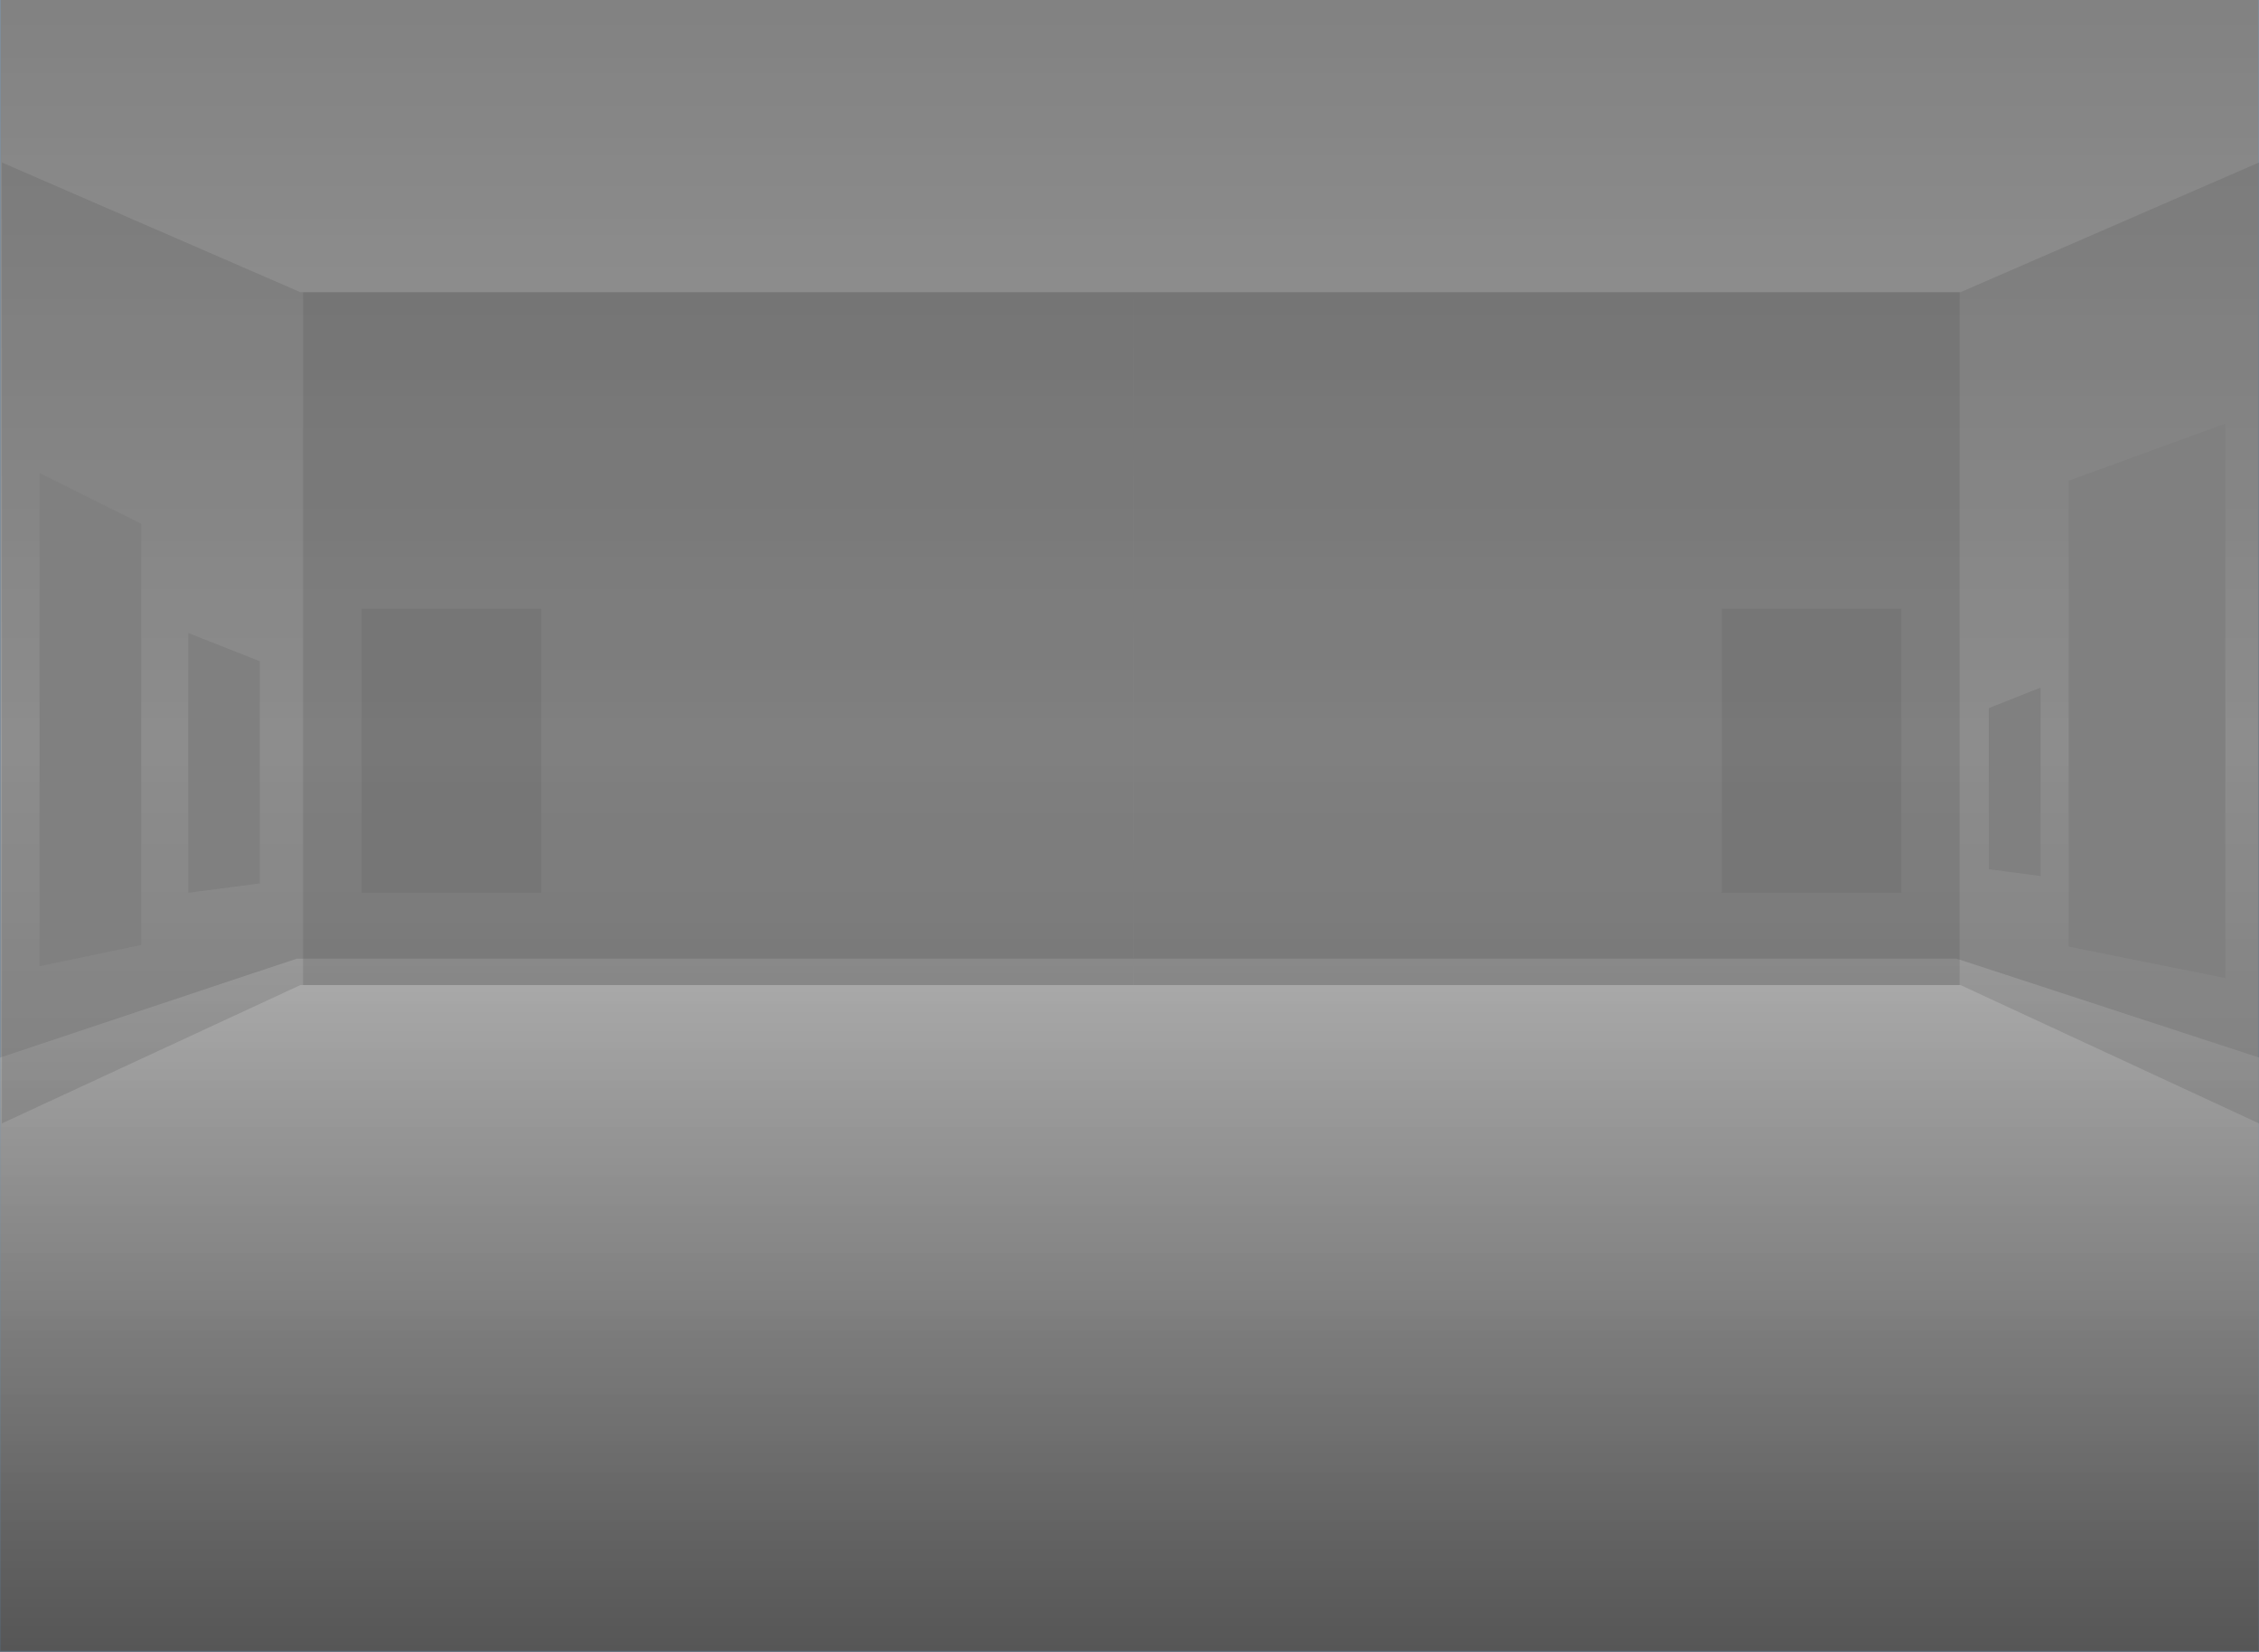
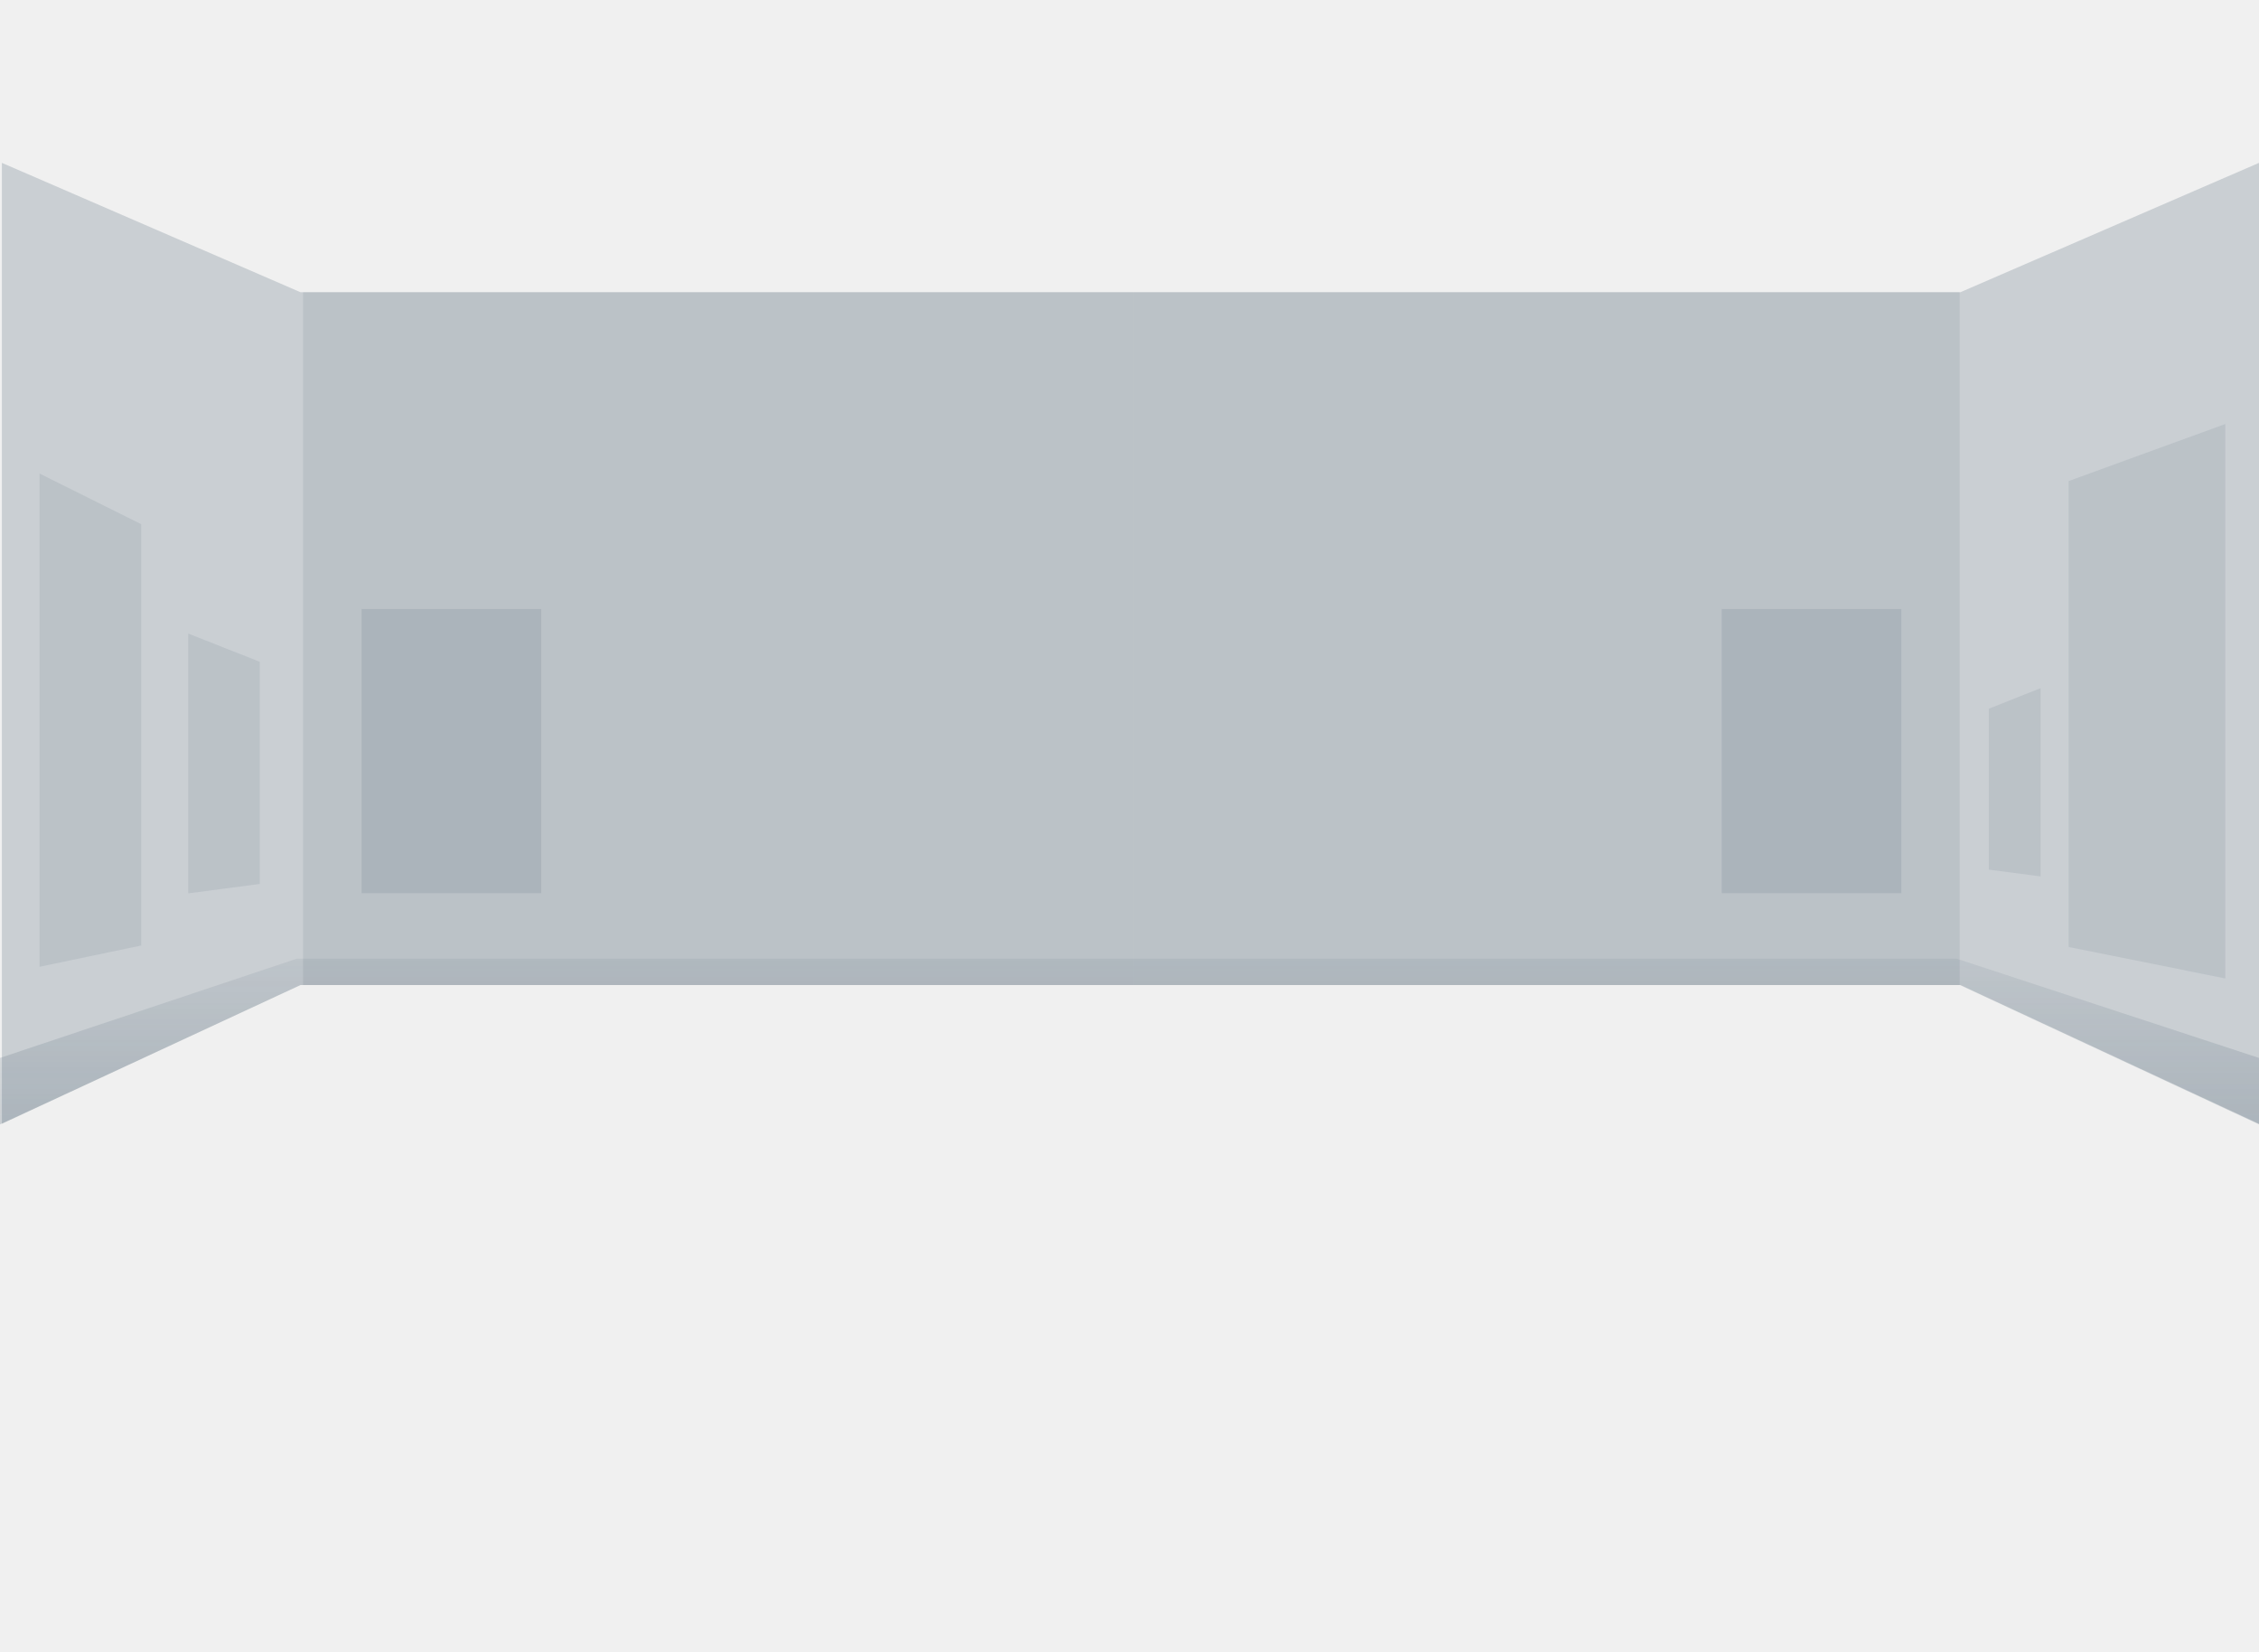
<svg xmlns="http://www.w3.org/2000/svg" version="1.1" x="0px" y="0px" viewBox="0 0 1200 877.2" enable-background="new 0 0 1200 877.2" xml:space="preserve">
  <g id="Layer_2">
-     <linearGradient id="SVGID_1_" gradientUnits="userSpaceOnUse" x1="600" y1="-42.286" x2="600" y2="876.814">
-       <stop offset="0" style="stop-color:#333333" />
-       <stop offset="0.475" style="stop-color:#666666" />
-       <stop offset="0.938" style="stop-color:#333333" />
+     <polygon opacity="0.2" fill="#334B60" points="1200,596.9 1041.4,523.2 602,523.2 602,155.2 1041.4,155.2 1200,86.5  " />
+     <linearGradient id="SVGID_1_" gradientUnits="userSpaceOnUse" x1="600" y1="596.622" x2="600" y2="509.878">
+       <stop offset="0" style="stop-color:#334B60" />
+       <stop offset="1" style="stop-color:#334B60;stop-opacity:0.4" />
    </linearGradient>
-     <rect y="-45.2" opacity="0.6" fill="url(#SVGID_1_)" stroke="#334B60" stroke-miterlimit="10" width="1200" height="922.4" />
-     <linearGradient id="SVGID_2_" gradientUnits="userSpaceOnUse" x1="600" y1="874.654" x2="600" y2="511.908">
-       <stop offset="0" style="stop-color:#1A1A1A" />
-       <stop offset="1" style="stop-color:#CCCCCC" />
-     </linearGradient>
-     <polygon opacity="0.4" fill="url(#SVGID_2_)" points="0,561.7 157.6,509.2 178,509.2 1019,509.2 1039.4,509.2 1200,561.7    1200,877.2 0,877.2  " />
-     <polygon opacity="0.2" fill="#4D4D4D" points="1,596.7 159.6,523.2 602,523.2 602,155.2 159.6,155.2 1,86.3  " />
-     <polygon opacity="0.2" fill="#4D4D4D" points="1200,596.7 1041.4,523.2 602,523.2 602,155.2 1041.4,155.2 1200,86.3  " />
-     <rect x="161" y="155.2" opacity="0.2" fill="#4D4D4D" width="880" height="368" />
-     <polygon fill="#808080" points="138,469.2 100,474.2 100,336.2 138,351.2  " />
-     <polygon fill="#808080" points="1056.5,461.7 1084,465.3 1084,365.2 1056.5,376.1  " />
-     <polygon fill="#808080" points="75,501.9 21,513.2 21,251.2 75,278.2  " />
-     <polygon fill="#808080" points="1098.9,502.8 1182.1,519.5 1182.1,225 1098.9,255.3  " />
-     <rect x="192.1" y="323.3" opacity="0.3" fill="#666666" width="95.4" height="150.9" />
-     <rect x="914.6" y="323.3" opacity="0.3" fill="#666666" width="95.4" height="150.9" />
+     <polygon opacity="0.2" fill="url(#SVGID_1_)" points="0,561.9 157.6,509.2 178,509.2 1019,509.2 1039.4,509.2 1200,561.9    1200,597.2 1041,523.2 159.6,523.2 0,597.2  " />
+     <polygon opacity="0.2" fill="#334B60" points="1,596.9 159.6,523.2 602,523.2 602,155.2 159.6,155.2 1,86.5  " />
+     <rect x="161" y="155.2" opacity="0.1" fill="#334B60" width="880" height="368" />
+     <polygon opacity="0.1" fill="#334B60" points="138,469.5 100,474.5 100,336.5 138,351.5  " />
+     <polygon opacity="0.1" fill="#334B60" points="1056.5,461.9 1084,465.5 1084,365.5 1056.5,376.4  " />
+     <polygon opacity="0.1" fill="#334B60" points="75,502.2 21,513.5 21,251.5 75,278.4  " />
+     <polygon opacity="0.1" fill="#334B60" points="1098.9,503 1182.1,519.7 1182.1,225.2 1098.9,255.5  " />
+     <rect x="192.1" y="323.5" opacity="0.12" fill="#334B60" width="95.4" height="150.9" />
+     <rect x="914.6" y="323.5" opacity="0.12" fill="#334B60" width="95.4" height="150.9" />
  </g>
  <g id="Layer_4" display="none">
-     <radialGradient id="SVGID_3_" cx="599.25" cy="351.069" r="582.086" gradientTransform="matrix(1 0 0 1.0512 0 135.8397)" gradientUnits="userSpaceOnUse">
+     <radialGradient id="SVGID_2_" cx="599.25" cy="351.24" r="582.086" gradientTransform="matrix(1 0 0 1.0512 0 135.9009)" gradientUnits="userSpaceOnUse">
      <stop offset="0" style="stop-color:#F2F2F2" />
      <stop offset="0.188" style="stop-color:#EDEDED" />
      <stop offset="0.417" style="stop-color:#DEDEDE" />
      <stop offset="0.669" style="stop-color:#C5C5C5" />
      <stop offset="0.936" style="stop-color:#A2A2A2" />
      <stop offset="1" style="stop-color:#999999" />
    </radialGradient>
-     <rect x="179.3" y="132.5" display="inline" fill="url(#SVGID_3_)" width="840" height="744.7" />
-     <rect x="179.3" y="103.5" display="inline" opacity="0.6" fill="#CCCCCC" width="840" height="25.8" />
-     <linearGradient id="SVGID_4_" gradientUnits="userSpaceOnUse" x1="599.25" y1="99.907" x2="599.25" y2="80.103">
+     <rect x="179.3" y="132.7" display="inline" fill="url(#SVGID_2_)" width="840" height="744.7" />
+     <rect x="179.3" y="103.8" display="inline" opacity="0.6" fill="#CCCCCC" width="840" height="25.8" />
+     <linearGradient id="SVGID_3_" gradientUnits="userSpaceOnUse" x1="599.25" y1="100.148" x2="599.25" y2="80.343">
      <stop offset="0" style="stop-color:#999999" />
      <stop offset="1" style="stop-color:#CCCCCC" />
    </linearGradient>
-     <polygon display="inline" opacity="0.6" fill="url(#SVGID_4_)" points="1019.3,100.2 179.3,100.2 169.3,80.2 1029.3,80.2  " />
+     <polygon display="inline" opacity="0.6" fill="url(#SVGID_3_)" points="1019.3,100.4 179.3,100.4 169.3,80.4 1029.3,80.4  " />
  </g>
  <g id="Layer_1" display="none">
    <g display="inline">
      <text transform="matrix(1 0 0 1 512.4487 334.5064)" opacity="0.6" fill="#334B60" font-family="'MuseoSlab-100'" font-size="18">Currently Featuring:</text>
      <text transform="matrix(1 0 0 1 507.3833 401.5064)" opacity="0.6" fill="#334B60" font-family="'Bookmania-Regular'" font-size="18">{ designer / developer }</text>
      <text transform="matrix(1 0 0 1 485.1211 374.5064)" opacity="0.6" fill="#334B60" font-family="'MuseoSlab-700'" font-size="32">Patrick Moore</text>
    </g>
    <line display="inline" fill="none" stroke="#808080" stroke-miterlimit="10" x1="198" y1="540.7" x2="998" y2="540.7" />
    <rect x="218" y="556.7" display="inline" fill="#808080" width="160" height="100" />
    <rect x="418" y="556.7" display="inline" fill="#808080" width="160" height="100" />
    <rect x="618" y="556.7" display="inline" fill="#808080" width="160" height="100" />
    <rect x="818" y="556.7" display="inline" fill="#808080" width="160" height="100" />
  </g>
  <g id="Layer_3" display="none">
    <g display="inline">
      <path fill="#FFFFFF" d="M259.8,476.2c-8.3,0-15-6.7-15-15v-403c0-8.3,6.7-15,15-15h680c8.3,0,15,6.7,15,15v403c0,8.3-6.7,15-15,15    H259.8z" />
      <path d="M939.8,58.2v403h-680v-403H939.8 M939.8,28.2h-680c-16.6,0-30,13.4-30,30v403c0,16.6,13.4,30,30,30h680    c16.6,0,30-13.4,30-30v-403C969.8,41.7,956.4,28.2,939.8,28.2L939.8,28.2z" />
    </g>
    <line display="inline" fill="none" stroke="#808080" stroke-miterlimit="10" x1="198" y1="517.7" x2="998" y2="517.7" />
    <rect x="218" y="533.7" display="inline" fill="#808080" width="160" height="100" />
    <rect x="418" y="533.7" display="inline" fill="#808080" width="160" height="100" />
    <rect x="618" y="533.7" display="inline" fill="#808080" width="160" height="100" />
    <g display="inline">
      <rect x="457.9" y="-21.9" fill="#808080" width="56.9" height="35.5" />
      <rect x="588.5" y="-21.9" fill="#808080" width="46" height="28.8" />
      <rect x="537.2" y="-30.5" fill="#808080" width="28.8" height="46" />
      <rect x="656.9" y="-26.2" fill="#808080" width="23.8" height="37.4" />
      <rect x="703.2" y="-19.4" fill="#808080" width="37.4" height="23.8" />
    </g>
    <rect x="818" y="533.7" display="inline" fill="#808080" width="160" height="100" />
  </g>
</svg>
